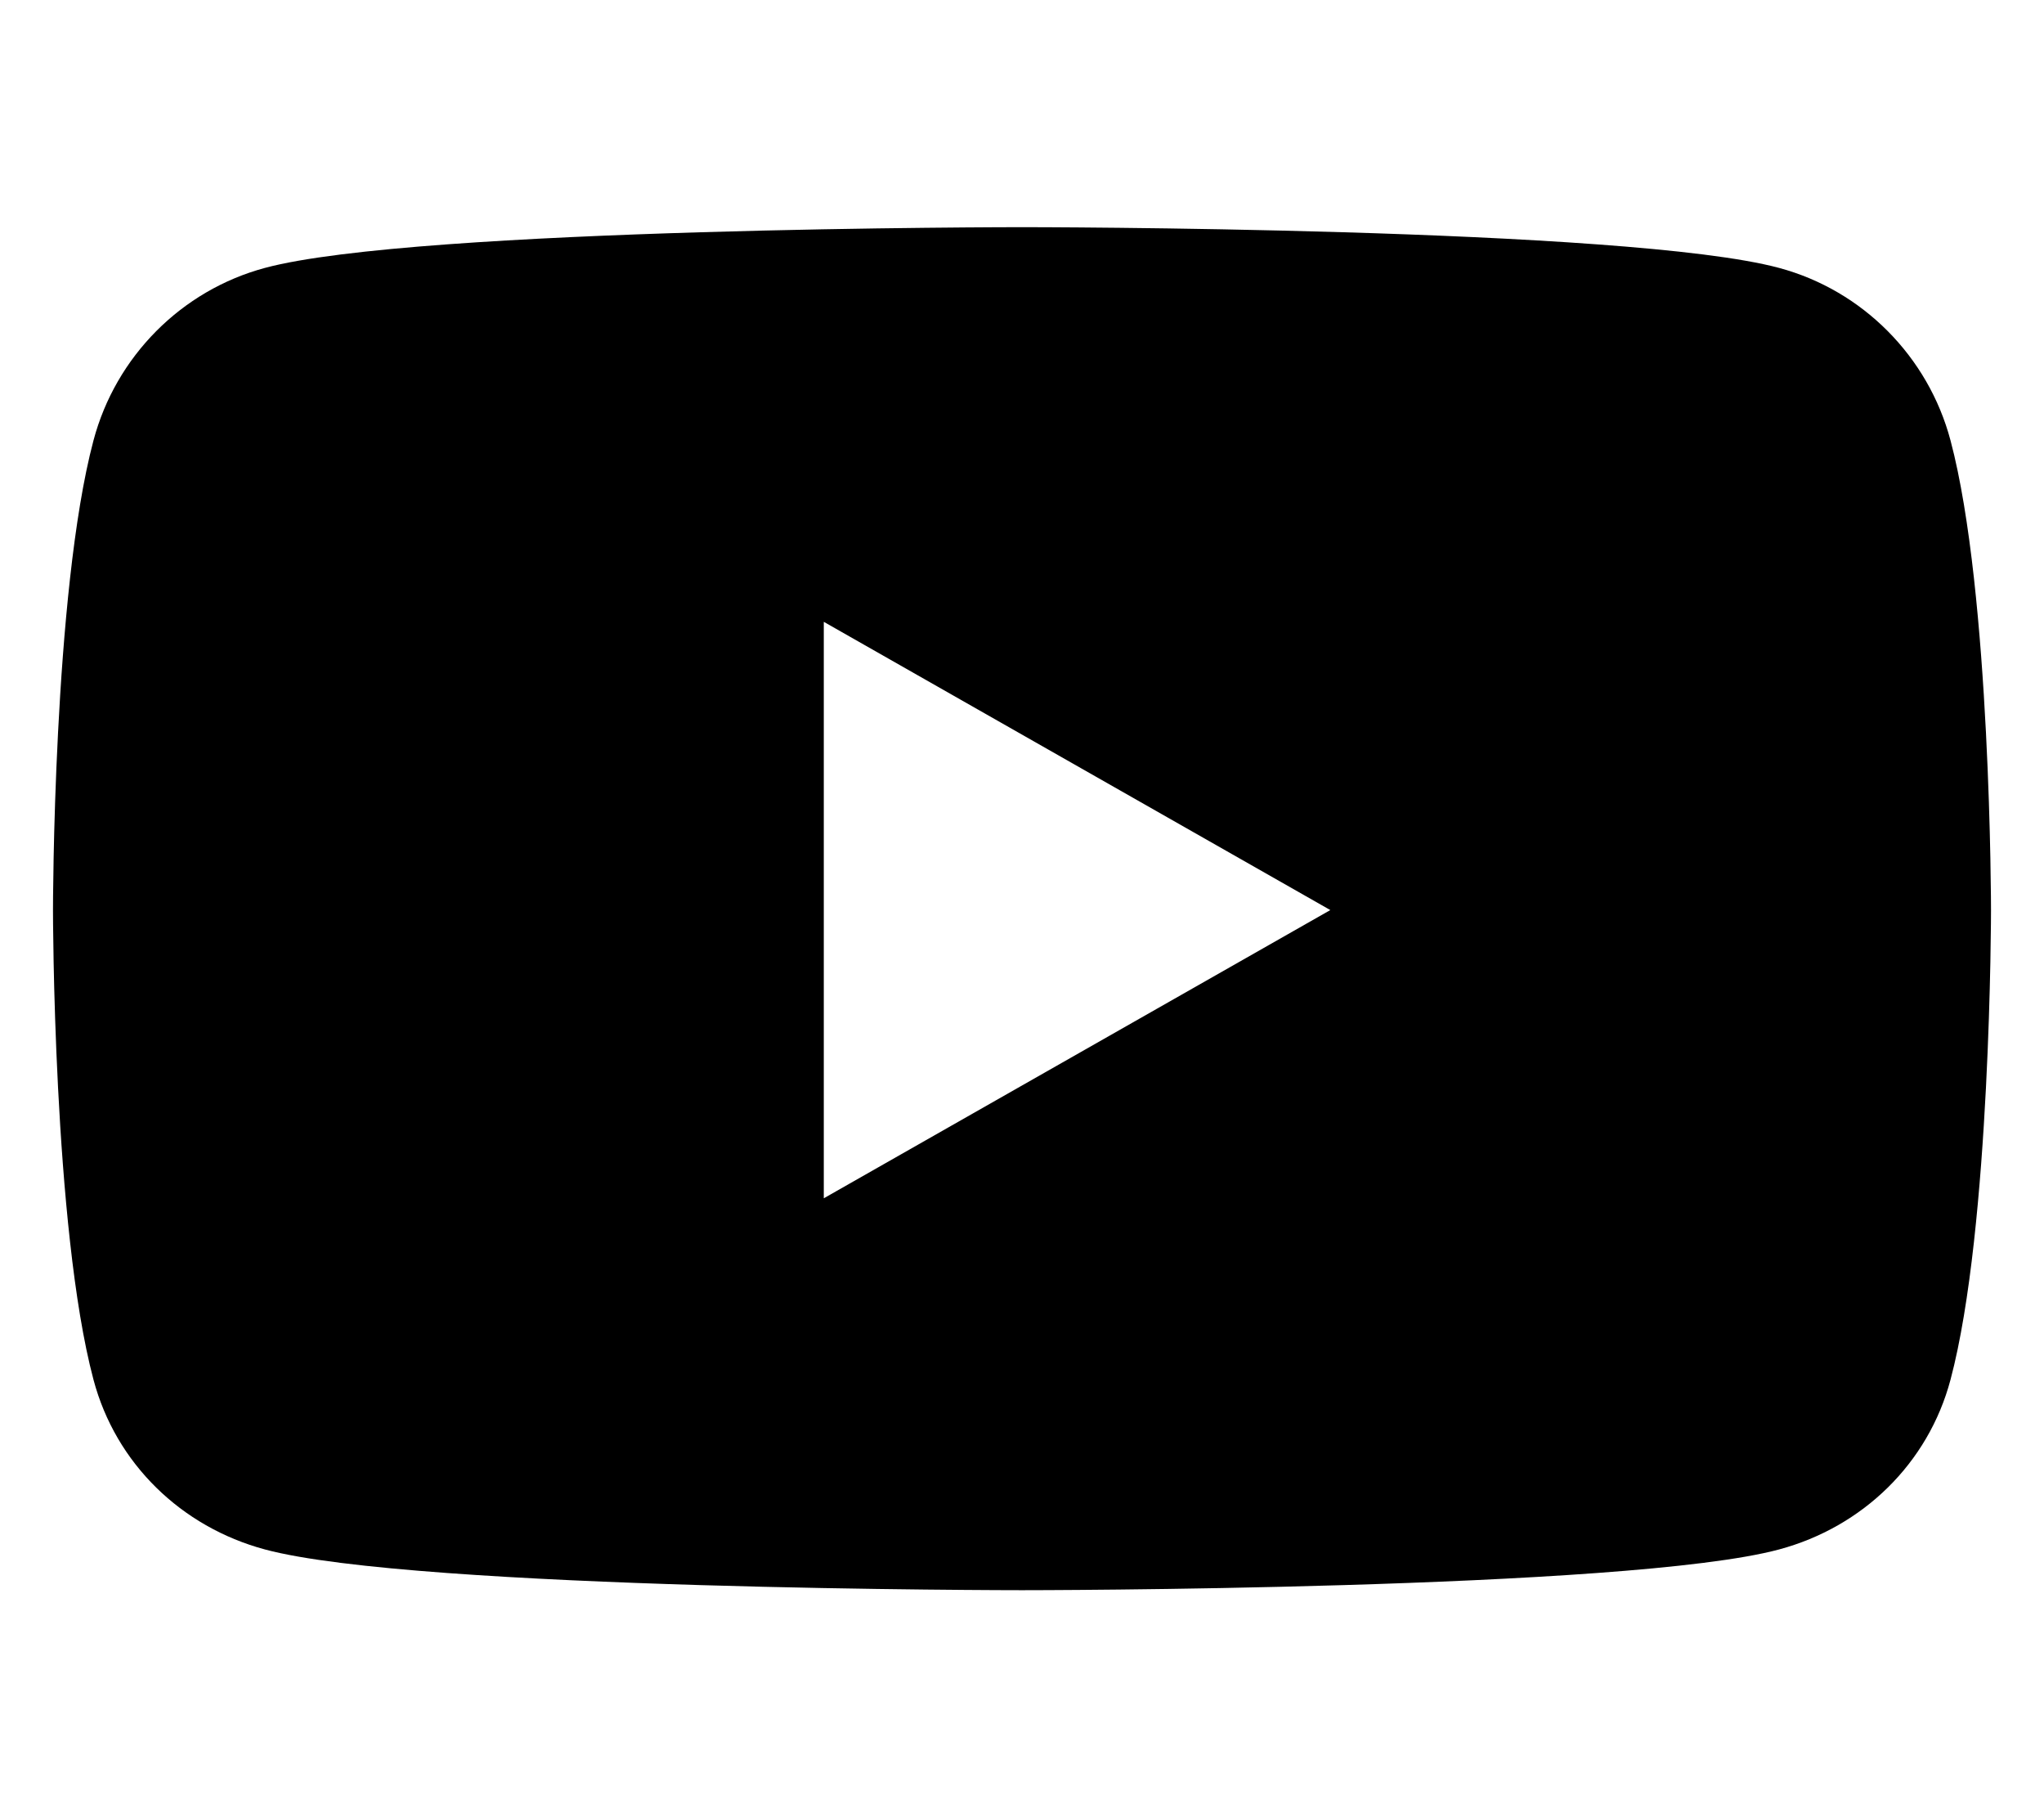
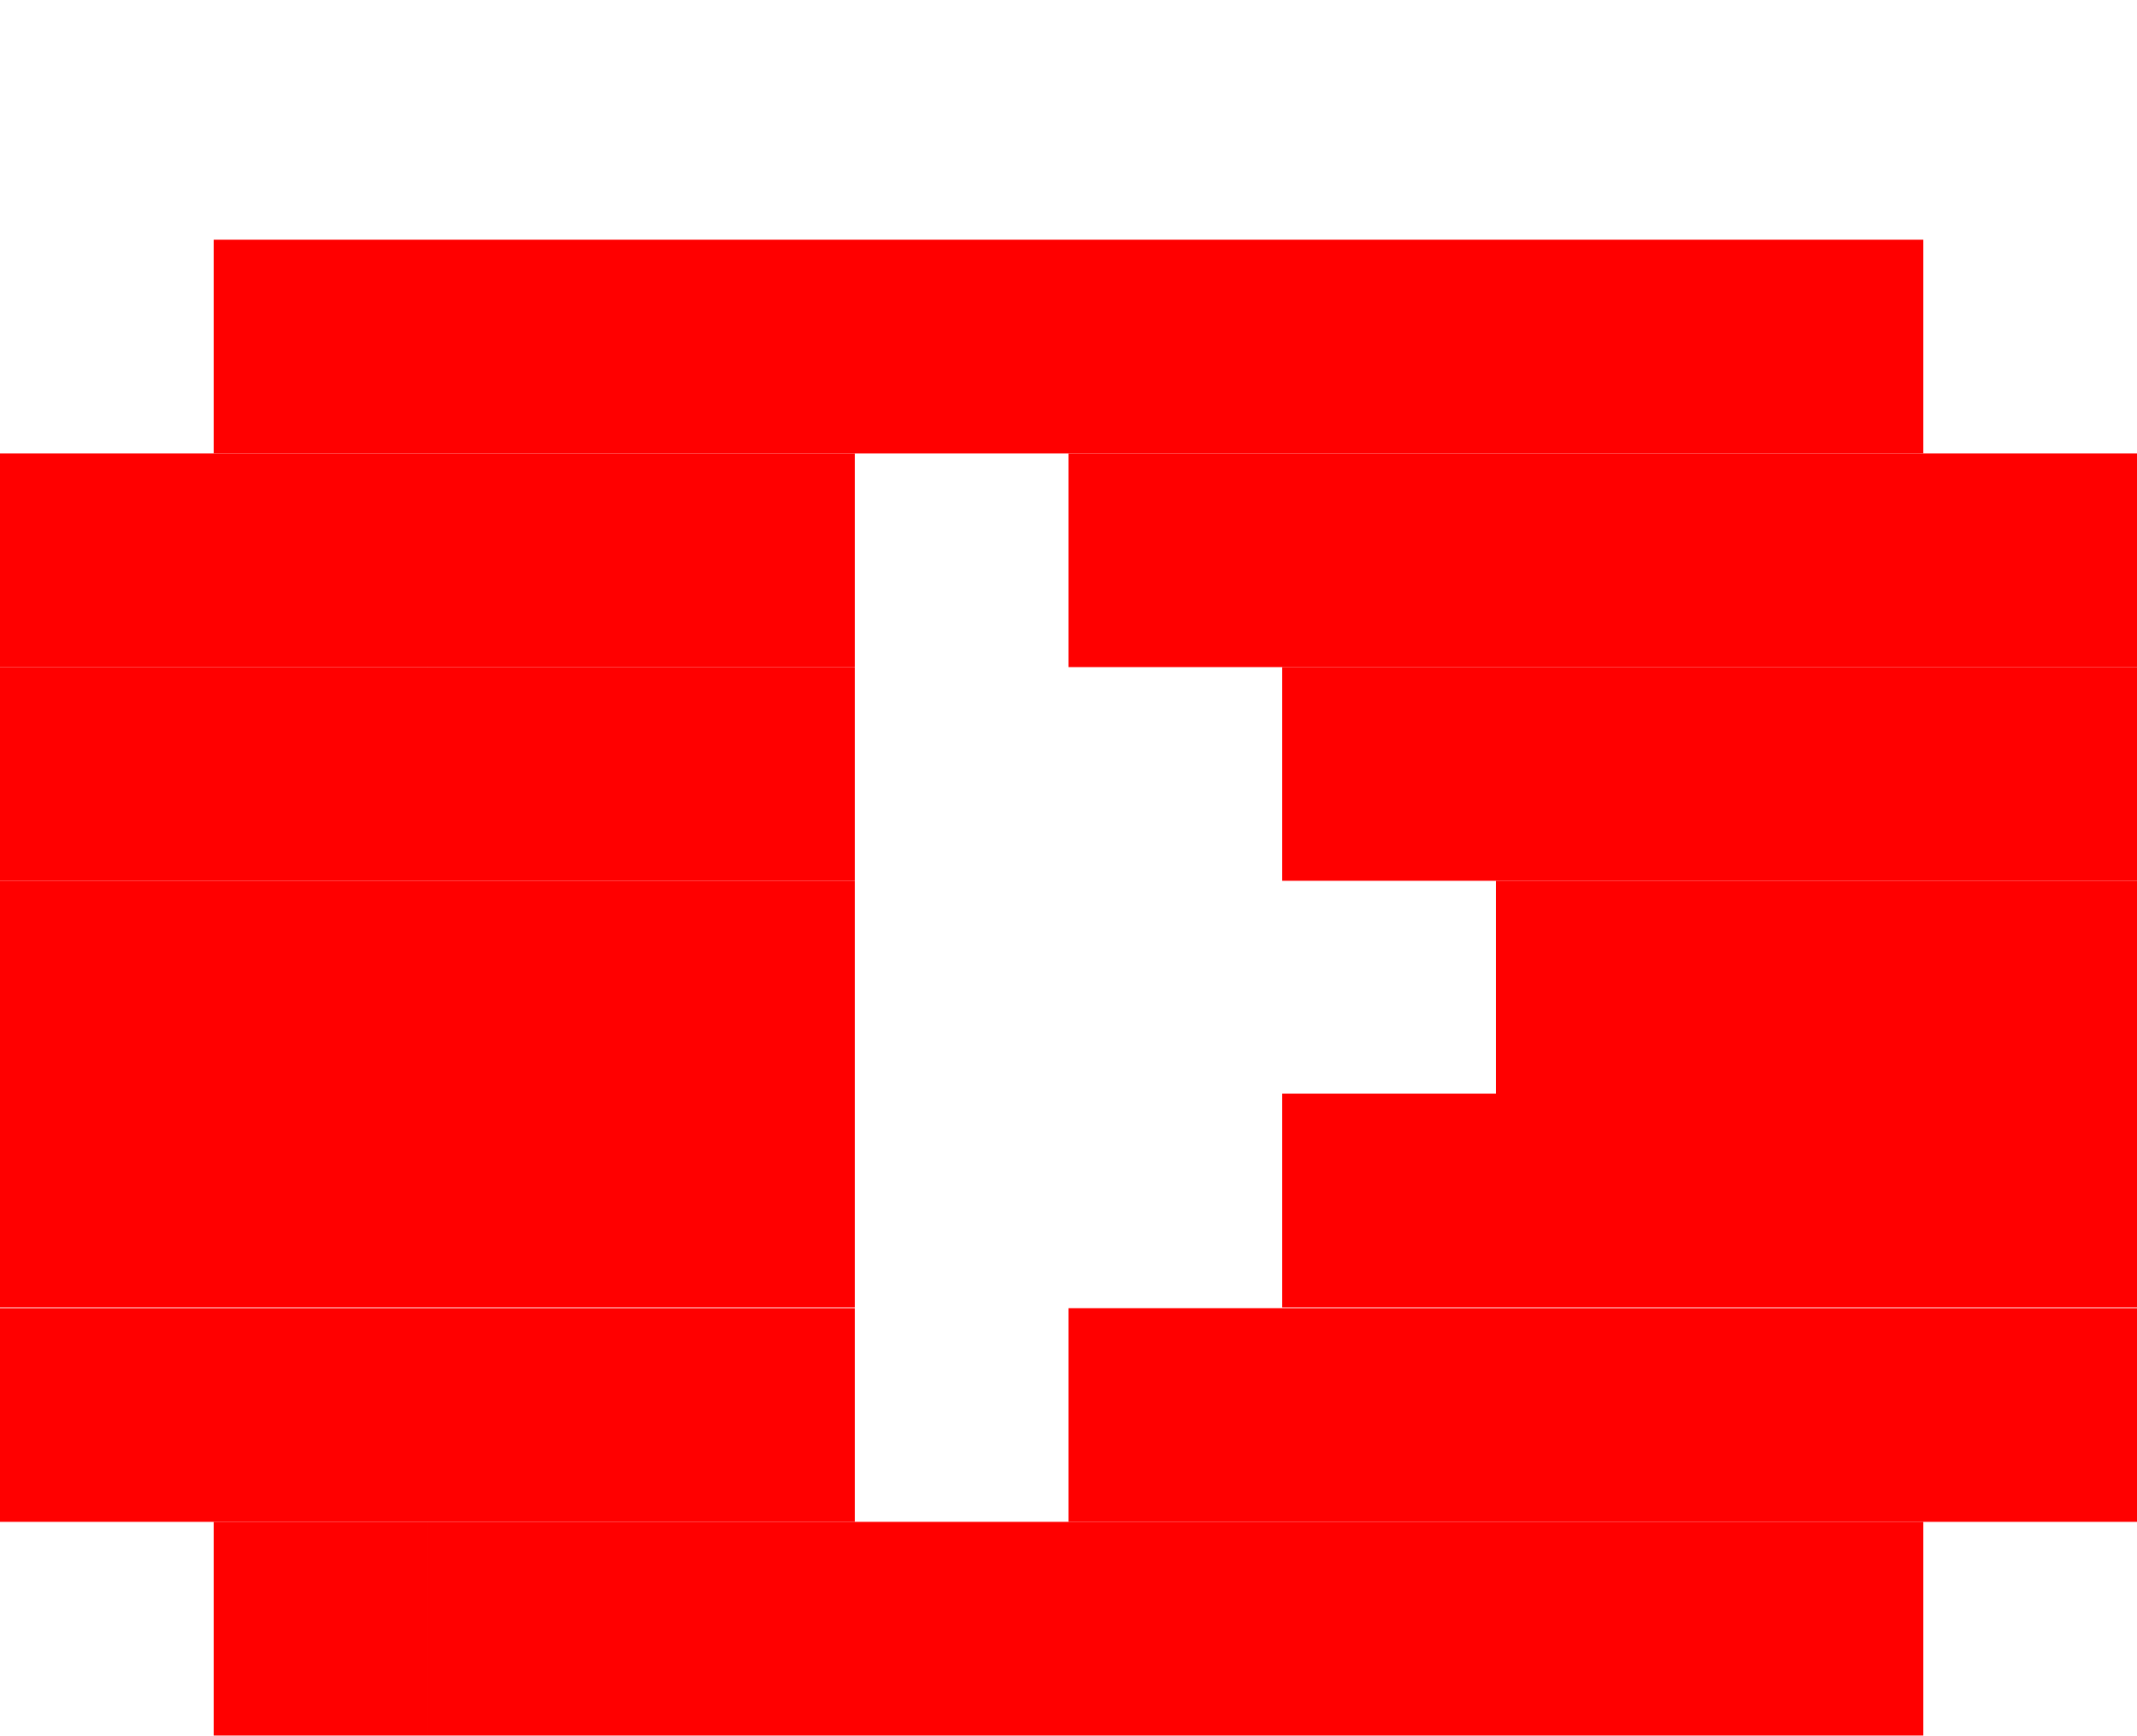
- <svg xmlns="http://www.w3.org/2000/svg" aria-hidden="true" focusable="false" data-prefix="fab" data-icon="youtube" class="svg-inline--fa fa-youtube fa-w-18" role="img" viewBox="0 0 576 512">
-   <path fill="currentColor" d="M549.655 124.083c-6.281-23.65-24.787-42.276-48.284-48.597C458.781 64 288 64 288 64S117.22 64 74.629 75.486c-23.497 6.322-42.003 24.947-48.284 48.597-11.412 42.867-11.412 132.305-11.412 132.305s0 89.438 11.412 132.305c6.281 23.65 24.787 41.5 48.284 47.821C117.22 448 288 448 288 448s170.78 0 213.371-11.486c23.497-6.321 42.003-24.171 48.284-47.821 11.412-42.867 11.412-132.305 11.412-132.305s0-89.438-11.412-132.305zm-317.51 213.508V175.185l142.739 81.205-142.739 81.201z" />
+ <svg xmlns="http://www.w3.org/2000/svg" style="isolation:isolate" viewBox="0 0 511.998 415.837" width="511.998pt" height="415.837pt">
+   <defs>
+     <clipPath id="_clipPath_GHAOW2AR6PT8X6sNQNlR3rAVk7p2kigP">
+       <rect width="511.998" height="415.837" />
+     </clipPath>
+   </defs>
+   <g clip-path="url(#_clipPath_GHAOW2AR6PT8X6sNQNlR3rAVk7p2kigP)">
+     <rect width="511.998" height="415.837" style="fill:rgb(0,0,0)" fill-opacity="0" />
+     <g>
+       <rect x="51.2" y="364.637" width="51.2" height="51.2" transform="matrix(1,0,0,1,0,0)" fill="rgb(255,0,0)" />
+       <rect x="51.2" y="313.437" width="51.2" height="51.2" transform="matrix(1,0,0,1,0,0)" fill="rgb(255,0,0)" />
+       <rect x="0" y="313.437" width="51.2" height="51.2" transform="matrix(1,0,0,1,0,0)" fill="rgb(255,0,0)" />
+       <rect x="0" y="262.048" width="51.2" height="51.2" transform="matrix(1,0,0,1,0,0)" fill="rgb(255,0,0)" />
+       <rect x="51.2" y="262.048" width="51.2" height="51.2" transform="matrix(1,0,0,1,0,0)" fill="rgb(255,0,0)" />
+       <rect x="0" y="211.038" width="51.2" height="51.2" transform="matrix(1,0,0,1,0,0)" fill="rgb(255,0,0)" />
+       <rect x="51.2" y="211.038" width="51.2" height="51.2" transform="matrix(1,0,0,1,0,0)" fill="rgb(255,0,0)" />
+       <rect x="51.2" y="159.838" width="51.2" height="51.2" transform="matrix(1,0,0,1,0,0)" fill="rgb(255,0,0)" />
+       <rect x="0" y="159.838" width="51.2" height="51.2" transform="matrix(1,0,0,1,0,0)" fill="rgb(255,0,0)" />
+       <rect x="0" y="108.638" width="51.2" height="51.2" transform="matrix(1,0,0,1,0,0)" fill="rgb(255,0,0)" />
+       <rect x="51.2" y="108.638" width="51.2" height="51.2" transform="matrix(1,0,0,1,0,0)" fill="rgb(255,0,0)" />
+       <rect x="51.2" y="57.438" width="51.2" height="51.2" transform="matrix(1,0,0,1,0,0)" fill="rgb(255,0,0)" />
+       <rect x="102.4" y="364.637" width="51.2" height="51.2" transform="matrix(1,0,0,1,0,0)" fill="rgb(255,0,0)" />
+       <rect x="153.599" y="364.637" width="51.2" height="51.2" transform="matrix(1,0,0,1,0,0)" fill="rgb(255,0,0)" />
+       <rect x="153.599" y="313.437" width="51.2" height="51.2" transform="matrix(1,0,0,1,0,0)" fill="rgb(255,0,0)" />
+       <rect x="102.4" y="313.437" width="51.2" height="51.2" transform="matrix(1,0,0,1,0,0)" fill="rgb(255,0,0)" />
+       <rect x="102.4" y="262.048" width="51.2" height="51.2" transform="matrix(1,0,0,1,0,0)" fill="rgb(255,0,0)" />
+       <rect x="153.599" y="262.048" width="51.2" height="51.2" transform="matrix(1,0,0,1,0,0)" fill="rgb(255,0,0)" />
+       <rect x="102.4" y="211.038" width="51.2" height="51.2" transform="matrix(1,0,0,1,0,0)" fill="rgb(255,0,0)" />
+       <rect x="153.599" y="211.038" width="51.2" height="51.2" transform="matrix(1,0,0,1,0,0)" fill="rgb(255,0,0)" />
+       <rect x="153.599" y="159.838" width="51.2" height="51.2" transform="matrix(1,0,0,1,0,0)" fill="rgb(255,0,0)" />
+       <rect x="102.4" y="159.838" width="51.2" height="51.2" transform="matrix(1,0,0,1,0,0)" fill="rgb(255,0,0)" />
+       <rect x="102.4" y="108.638" width="51.2" height="51.2" transform="matrix(1,0,0,1,0,0)" fill="rgb(255,0,0)" />
+       <rect x="153.599" y="108.638" width="51.2" height="51.2" transform="matrix(1,0,0,1,0,0)" fill="rgb(255,0,0)" />
+       <rect x="153.599" y="57.438" width="51.2" height="51.2" transform="matrix(1,0,0,1,0,0)" fill="rgb(255,0,0)" />
+       <rect x="102.4" y="57.438" width="51.2" height="51.2" transform="matrix(1,0,0,1,0,0)" fill="rgb(255,0,0)" />
+       <rect x="204.799" y="364.637" width="51.2" height="51.2" transform="matrix(1,0,0,1,0,0)" fill="rgb(255,0,0)" />
+       <rect x="255.999" y="364.637" width="51.2" height="51.2" transform="matrix(1,0,0,1,0,0)" fill="rgb(255,0,0)" />
+       <rect x="255.999" y="313.437" width="51.2" height="51.2" transform="matrix(1,0,0,1,0,0)" fill="rgb(255,0,0)" />
+       <rect x="255.999" y="108.638" width="51.2" height="51.2" transform="matrix(1,0,0,1,0,0)" fill="rgb(255,0,0)" />
+       <rect x="255.999" y="57.438" width="51.2" height="51.2" transform="matrix(1,0,0,1,0,0)" fill="rgb(255,0,0)" />
+       <rect x="204.799" y="57.438" width="51.2" height="51.2" transform="matrix(1,0,0,1,0,0)" fill="rgb(255,0,0)" />
+       <rect x="307.199" y="364.637" width="51.2" height="51.2" transform="matrix(1,0,0,1,0,0)" fill="rgb(255,0,0)" />
+       <rect x="358.399" y="364.637" width="51.2" height="51.2" transform="matrix(1,0,0,1,0,0)" fill="rgb(255,0,0)" />
+       <rect x="358.399" y="313.437" width="51.2" height="51.2" transform="matrix(1,0,0,1,0,0)" fill="rgb(255,0,0)" />
+       <rect x="307.199" y="313.437" width="51.2" height="51.2" transform="matrix(1,0,0,1,0,0)" fill="rgb(255,0,0)" />
+       <rect x="307.199" y="262.048" width="51.2" height="51.2" transform="matrix(1,0,0,1,0,0)" fill="rgb(255,0,0)" />
+       <rect x="358.399" y="262.048" width="51.2" height="51.2" transform="matrix(1,0,0,1,0,0)" fill="rgb(255,0,0)" />
+       <rect x="358.399" y="211.038" width="51.2" height="51.2" transform="matrix(1,0,0,1,0,0)" fill="rgb(255,0,0)" />
+       <rect x="358.399" y="159.838" width="51.2" height="51.2" transform="matrix(1,0,0,1,0,0)" fill="rgb(255,0,0)" />
+       <rect x="307.199" y="159.838" width="51.2" height="51.2" transform="matrix(1,0,0,1,0,0)" fill="rgb(255,0,0)" />
+       <rect x="307.199" y="108.638" width="51.2" height="51.2" transform="matrix(1,0,0,1,0,0)" fill="rgb(255,0,0)" />
+       <rect x="358.399" y="108.638" width="51.2" height="51.2" transform="matrix(1,0,0,1,0,0)" fill="rgb(255,0,0)" />
+       <rect x="358.399" y="57.438" width="51.2" height="51.2" transform="matrix(1,0,0,1,0,0)" fill="rgb(255,0,0)" />
+       <rect x="307.199" y="57.438" width="51.2" height="51.2" transform="matrix(1,0,0,1,0,0)" fill="rgb(255,0,0)" />
+       <rect x="409.598" y="364.637" width="51.2" height="51.2" transform="matrix(1,0,0,1,0,0)" fill="rgb(255,0,0)" />
+       <rect x="460.798" y="313.437" width="51.2" height="51.2" transform="matrix(1,0,0,1,0,0)" fill="rgb(255,0,0)" />
+       <rect x="409.598" y="313.437" width="51.2" height="51.2" transform="matrix(1,0,0,1,0,0)" fill="rgb(255,0,0)" />
+       <rect x="409.598" y="262.048" width="51.2" height="51.2" transform="matrix(1,0,0,1,0,0)" fill="rgb(255,0,0)" />
+       <rect x="460.798" y="262.048" width="51.2" height="51.2" transform="matrix(1,0,0,1,0,0)" fill="rgb(255,0,0)" />
+       <rect x="409.598" y="211.038" width="51.2" height="51.2" transform="matrix(1,0,0,1,0,0)" fill="rgb(255,0,0)" />
+       <rect x="460.798" y="211.038" width="51.2" height="51.2" transform="matrix(1,0,0,1,0,0)" fill="rgb(255,0,0)" />
+       <rect x="460.798" y="159.838" width="51.2" height="51.2" transform="matrix(1,0,0,1,0,0)" fill="rgb(255,0,0)" />
+       <rect x="409.598" y="159.838" width="51.2" height="51.2" transform="matrix(1,0,0,1,0,0)" fill="rgb(255,0,0)" />
+       <rect x="409.598" y="108.638" width="51.2" height="51.2" transform="matrix(1,0,0,1,0,0)" fill="rgb(255,0,0)" />
+       <rect x="460.798" y="108.638" width="51.2" height="51.2" transform="matrix(1,0,0,1,0,0)" fill="rgb(255,0,0)" />
+       <rect x="409.598" y="57.438" width="51.2" height="51.2" transform="matrix(1,0,0,1,0,0)" fill="rgb(255,0,0)" />
+     </g>
+   </g>
</svg>
